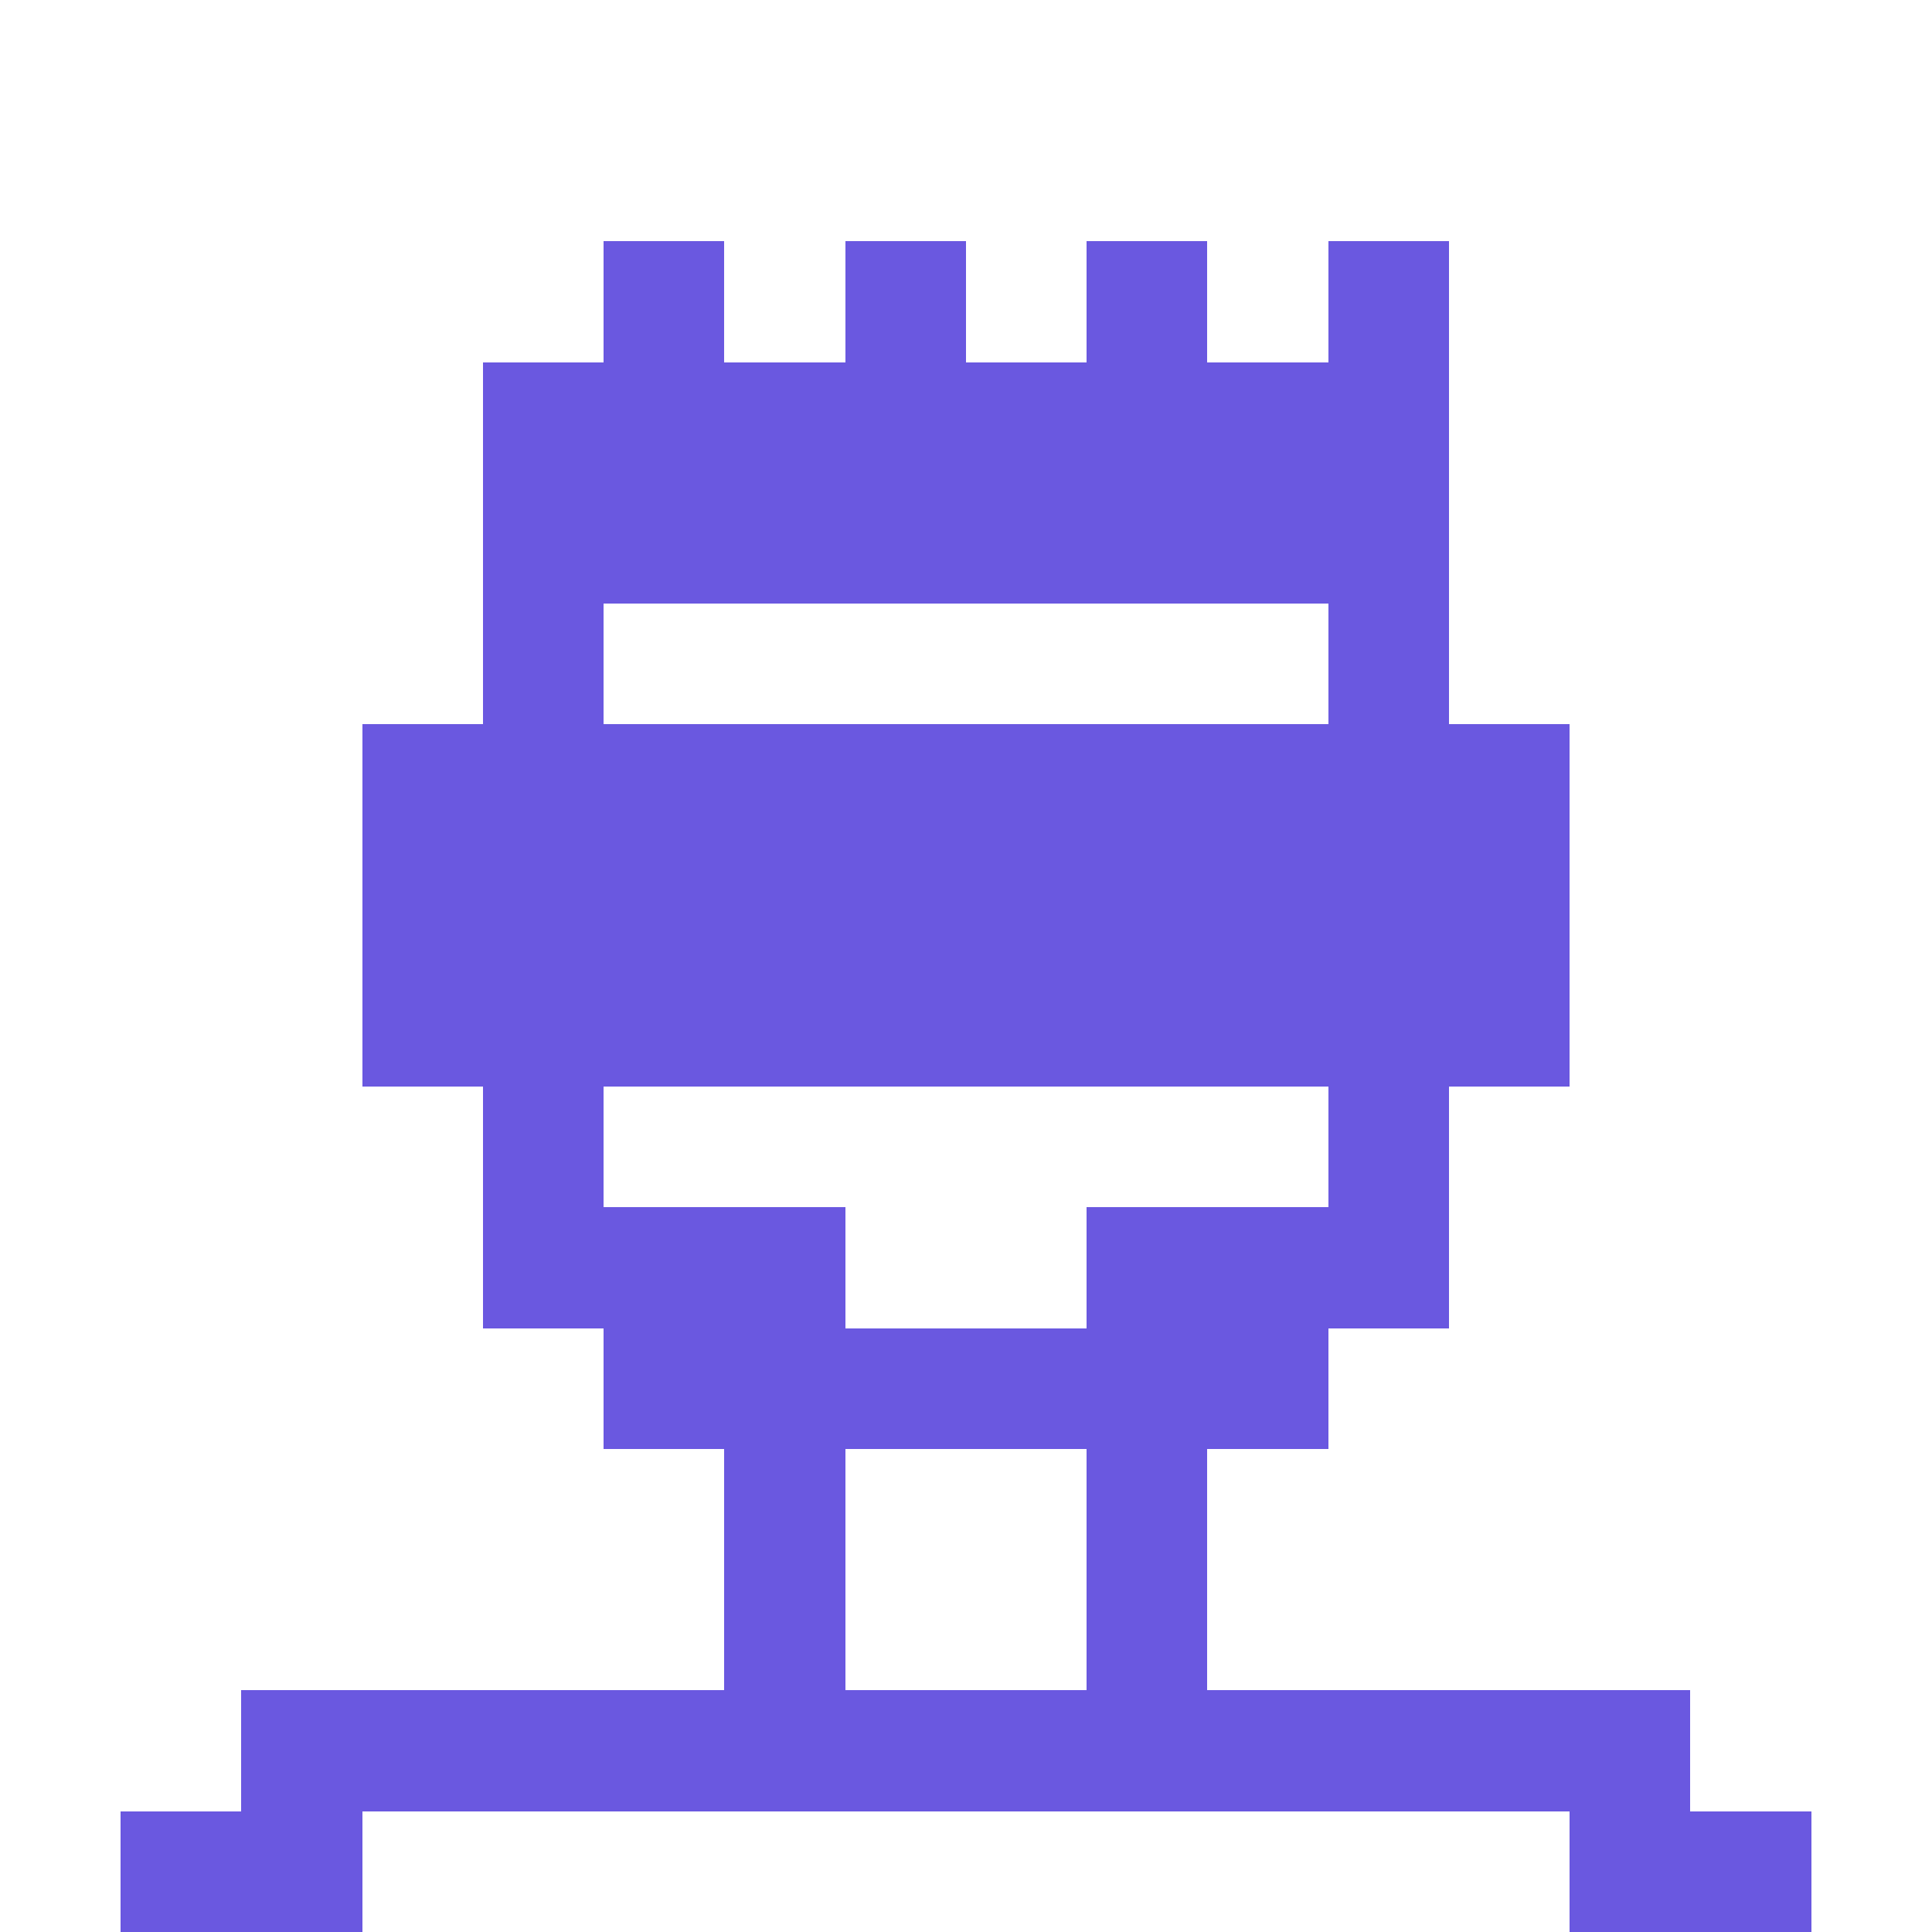
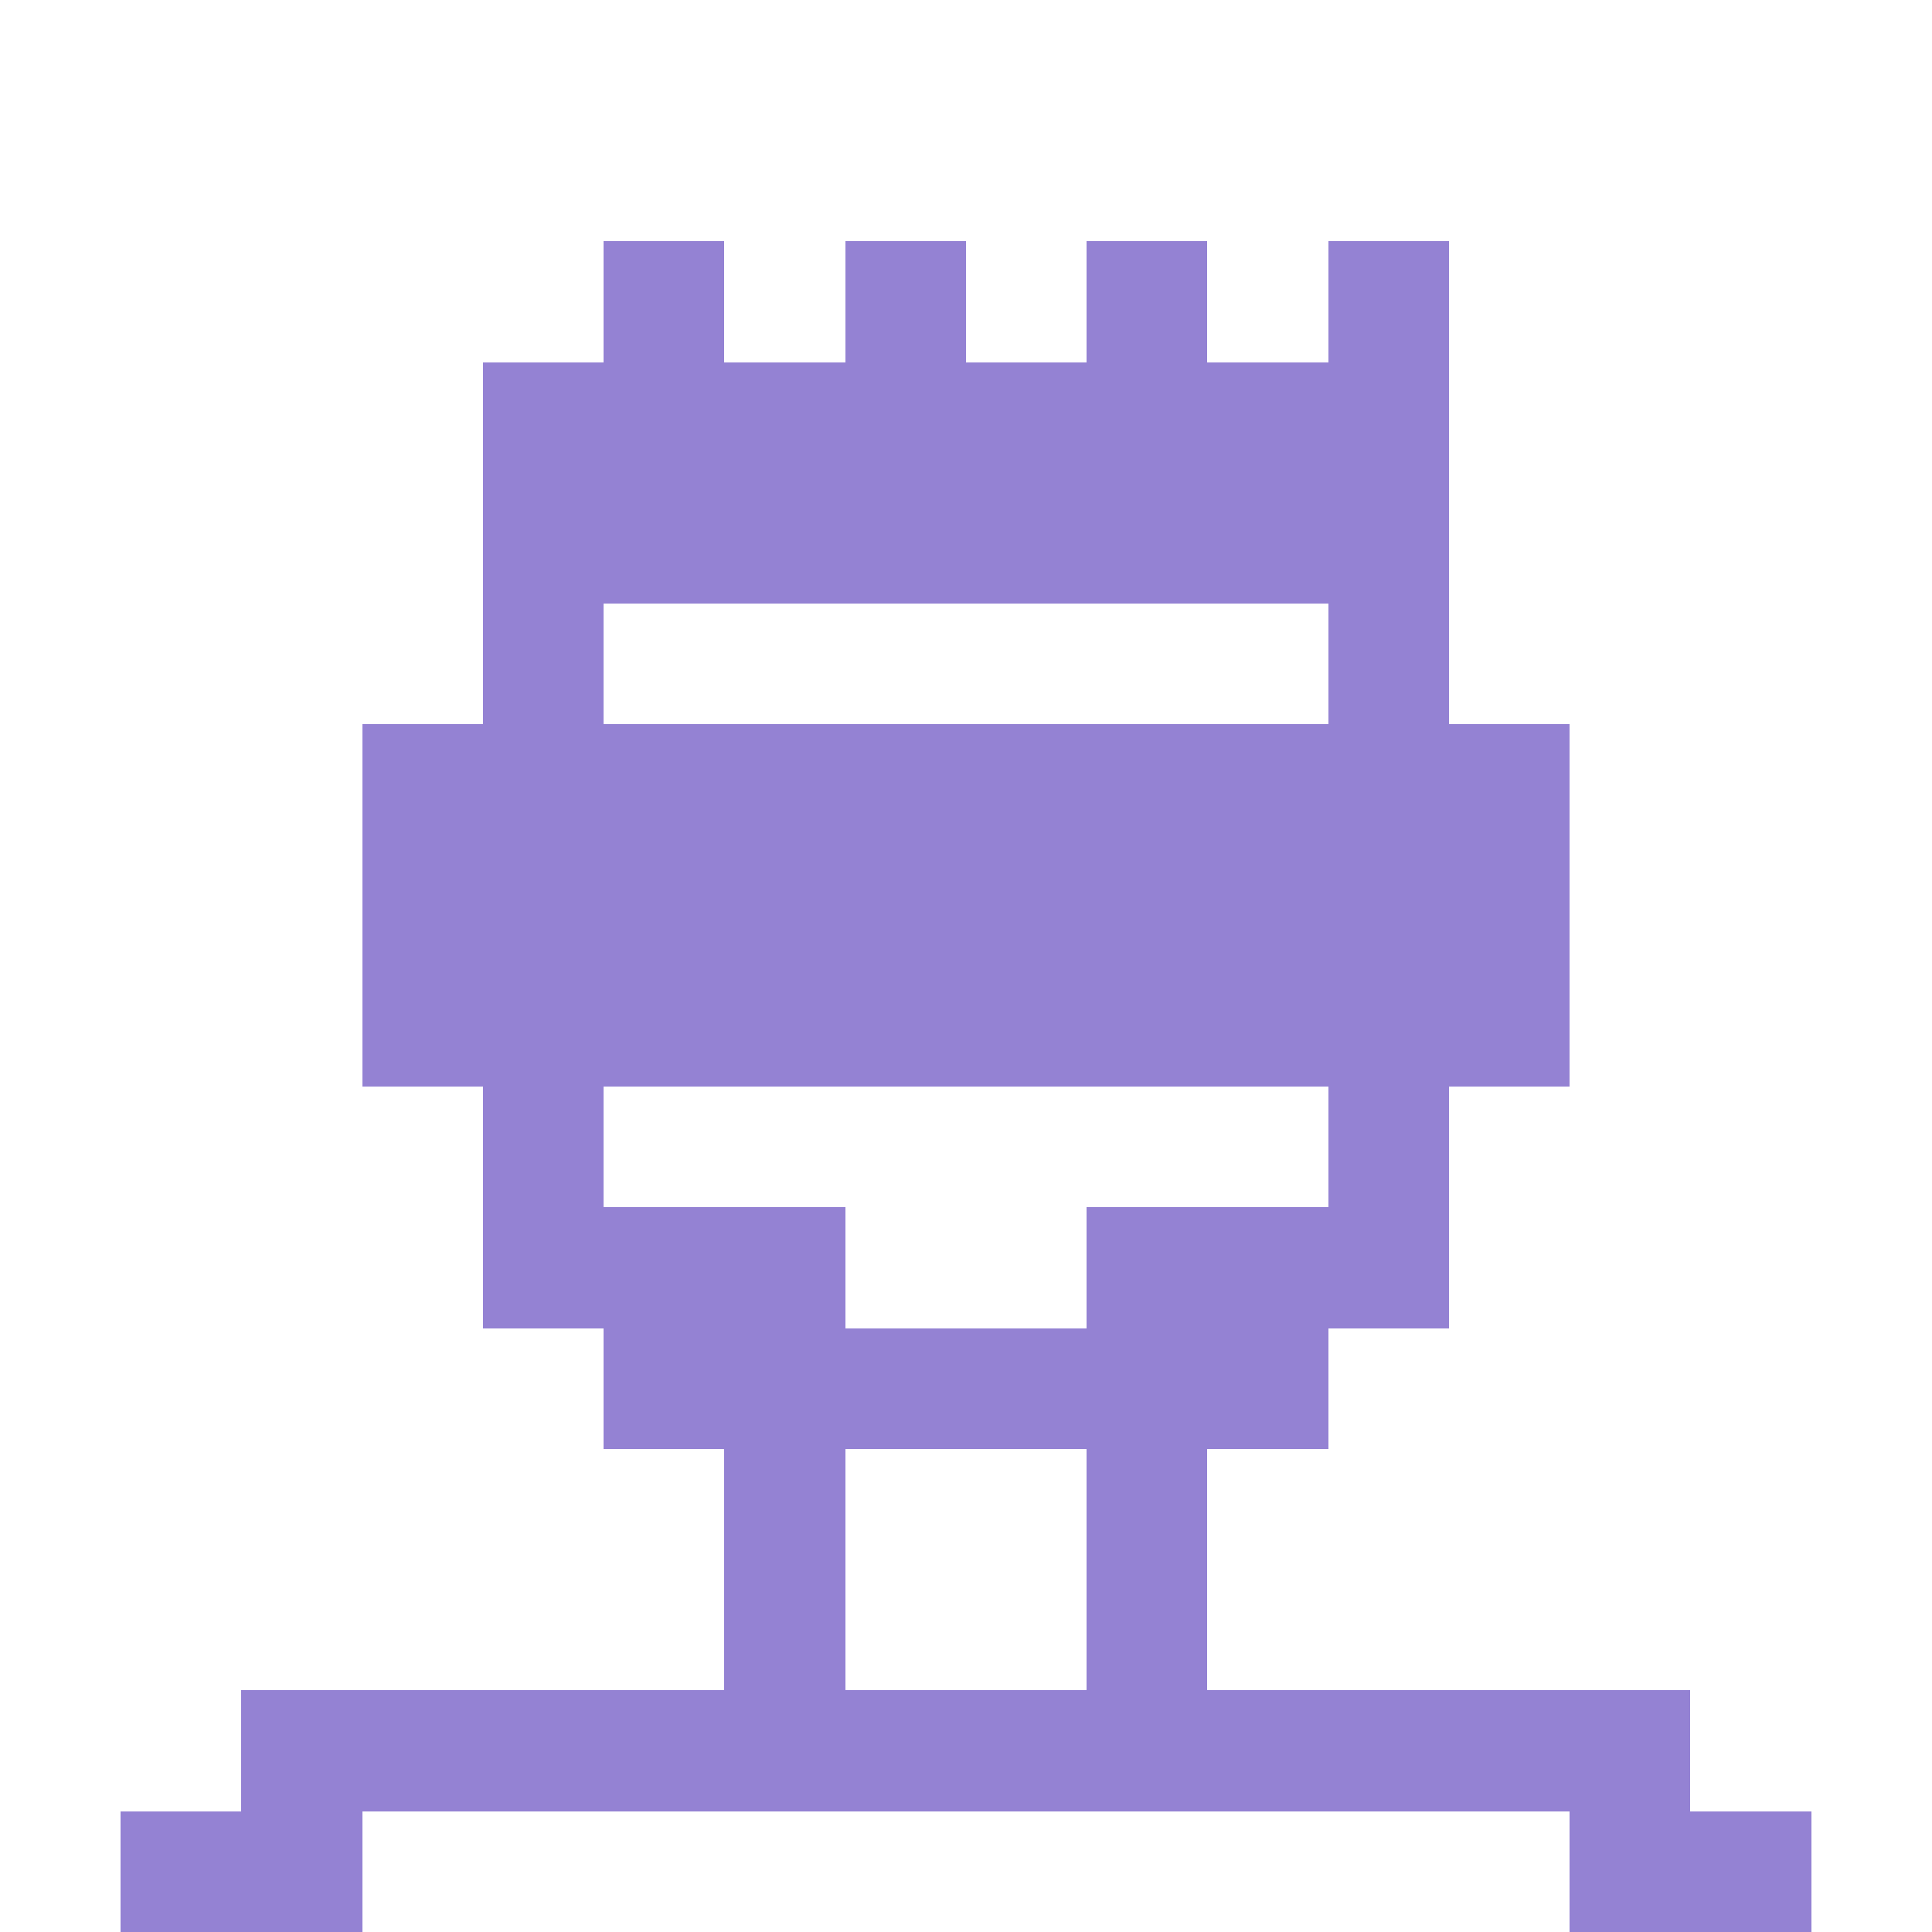
<svg xmlns="http://www.w3.org/2000/svg" viewBox="0 0 16 16" width="128" height="128" shape-rendering="crispEdges">
-   <path fill="#6A58E0" d="M5 2h1v1h-1zM7 2h1v1h-1zM9 2h1v1h-1zM11 2h1v1h-1zM4 3h1v1h-1zM5 3h1v1h-1zM6 3h1v1h-1zM7 3h1v1h-1zM8 3h1v1h-1zM9 3h1v1h-1zM10 3h1v1h-1zM11 3h1v1h-1zM4 4h1v1h-1zM5 4h1v1h-1zM6 4h1v1h-1zM7 4h1v1h-1zM8 4h1v1h-1zM9 4h1v1h-1zM10 4h1v1h-1zM11 4h1v1h-1zM4 5h1v1h-1zM11 5h1v1h-1zM3 6h1v1h-1zM4 6h1v1h-1zM5 6h1v1h-1zM6 6h1v1h-1zM7 6h1v1h-1zM8 6h1v1h-1zM9 6h1v1h-1zM10 6h1v1h-1zM11 6h1v1h-1zM12 6h1v1h-1zM3 7h1v1h-1zM4 7h1v1h-1zM5 7h1v1h-1zM6 7h1v1h-1zM7 7h1v1h-1zM8 7h1v1h-1zM9 7h1v1h-1zM10 7h1v1h-1zM11 7h1v1h-1zM12 7h1v1h-1zM3 8h1v1h-1zM4 8h1v1h-1zM5 8h1v1h-1zM6 8h1v1h-1zM7 8h1v1h-1zM8 8h1v1h-1zM9 8h1v1h-1zM10 8h1v1h-1zM11 8h1v1h-1zM12 8h1v1h-1zM4 9h1v1h-1zM11 9h1v1h-1zM4 10h1v1h-1zM5 10h1v1h-1zM6 10h1v1h-1zM9 10h1v1h-1zM10 10h1v1h-1zM11 10h1v1h-1zM5 11h1v1h-1zM6 11h1v1h-1zM7 11h1v1h-1zM8 11h1v1h-1zM9 11h1v1h-1zM10 11h1v1h-1zM6 12h1v1h-1zM9 12h1v1h-1zM6 13h1v1h-1zM9 13h1v1h-1zM2 14h1v1h-1zM3 14h1v1h-1zM4 14h1v1h-1zM5 14h1v1h-1zM6 14h1v1h-1zM7 14h1v1h-1zM8 14h1v1h-1zM9 14h1v1h-1zM10 14h1v1h-1zM11 14h1v1h-1zM12 14h1v1h-1zM13 14h1v1h-1zM1 15h1v1h-1zM2 15h1v1h-1zM13 15h1v1h-1zM14 15h1v1h-1z" />
+   <path fill="#9482D3" d="M5 2h1v1h-1zM7 2h1v1h-1zM9 2h1v1h-1zM11 2h1v1h-1zM4 3h1v1h-1zM5 3h1v1h-1zM6 3h1v1h-1zM7 3h1v1h-1zM8 3h1v1h-1zM9 3h1v1h-1zM10 3h1v1h-1zM11 3h1v1h-1zM4 4h1v1h-1zM5 4h1v1h-1zM6 4h1v1h-1zM7 4h1v1h-1zM8 4h1v1h-1zM9 4h1v1h-1zM10 4h1v1h-1zM11 4h1v1h-1zM4 5h1v1h-1zM11 5h1v1h-1zM3 6h1v1h-1zM4 6h1v1h-1zM5 6h1v1h-1zM6 6h1v1h-1zM7 6h1v1h-1zM8 6h1v1h-1zM9 6h1v1h-1zM10 6h1v1h-1zM11 6h1v1h-1zM12 6h1v1h-1zM3 7h1v1h-1zM4 7h1v1h-1zM5 7h1v1h-1zM6 7h1v1h-1zM7 7h1v1h-1zM8 7h1v1h-1zM9 7h1v1h-1zM10 7h1v1h-1zM11 7h1v1h-1zM12 7h1v1h-1zM3 8h1v1h-1zM4 8h1v1h-1zM5 8h1v1h-1zM6 8h1v1h-1zM7 8h1v1h-1zM8 8h1v1h-1zM9 8h1v1h-1zM10 8h1v1h-1zM11 8h1v1h-1zM12 8h1v1h-1zM4 9h1v1h-1zM11 9h1v1h-1zM4 10h1v1h-1zM5 10h1v1h-1zM6 10h1v1h-1zM9 10h1v1h-1zM10 10h1v1h-1zM11 10h1v1h-1zM5 11h1v1h-1zM6 11h1v1h-1zM7 11h1v1h-1zM8 11h1v1h-1zM9 11h1v1h-1zM10 11h1v1h-1zM6 12h1v1h-1zM9 12h1v1h-1zM6 13h1v1h-1zM9 13h1v1h-1zM2 14h1v1h-1zM3 14h1v1h-1zM4 14h1v1h-1zM5 14h1v1h-1zM6 14h1v1h-1zM7 14h1v1h-1zM8 14h1v1h-1zM9 14h1v1h-1zM10 14h1v1h-1zM11 14h1v1h-1zM12 14h1v1h-1zM13 14h1v1h-1zM1 15h1v1h-1zM2 15h1v1h-1zM13 15h1v1h-1zM14 15h1v1h-1z" />
</svg>
